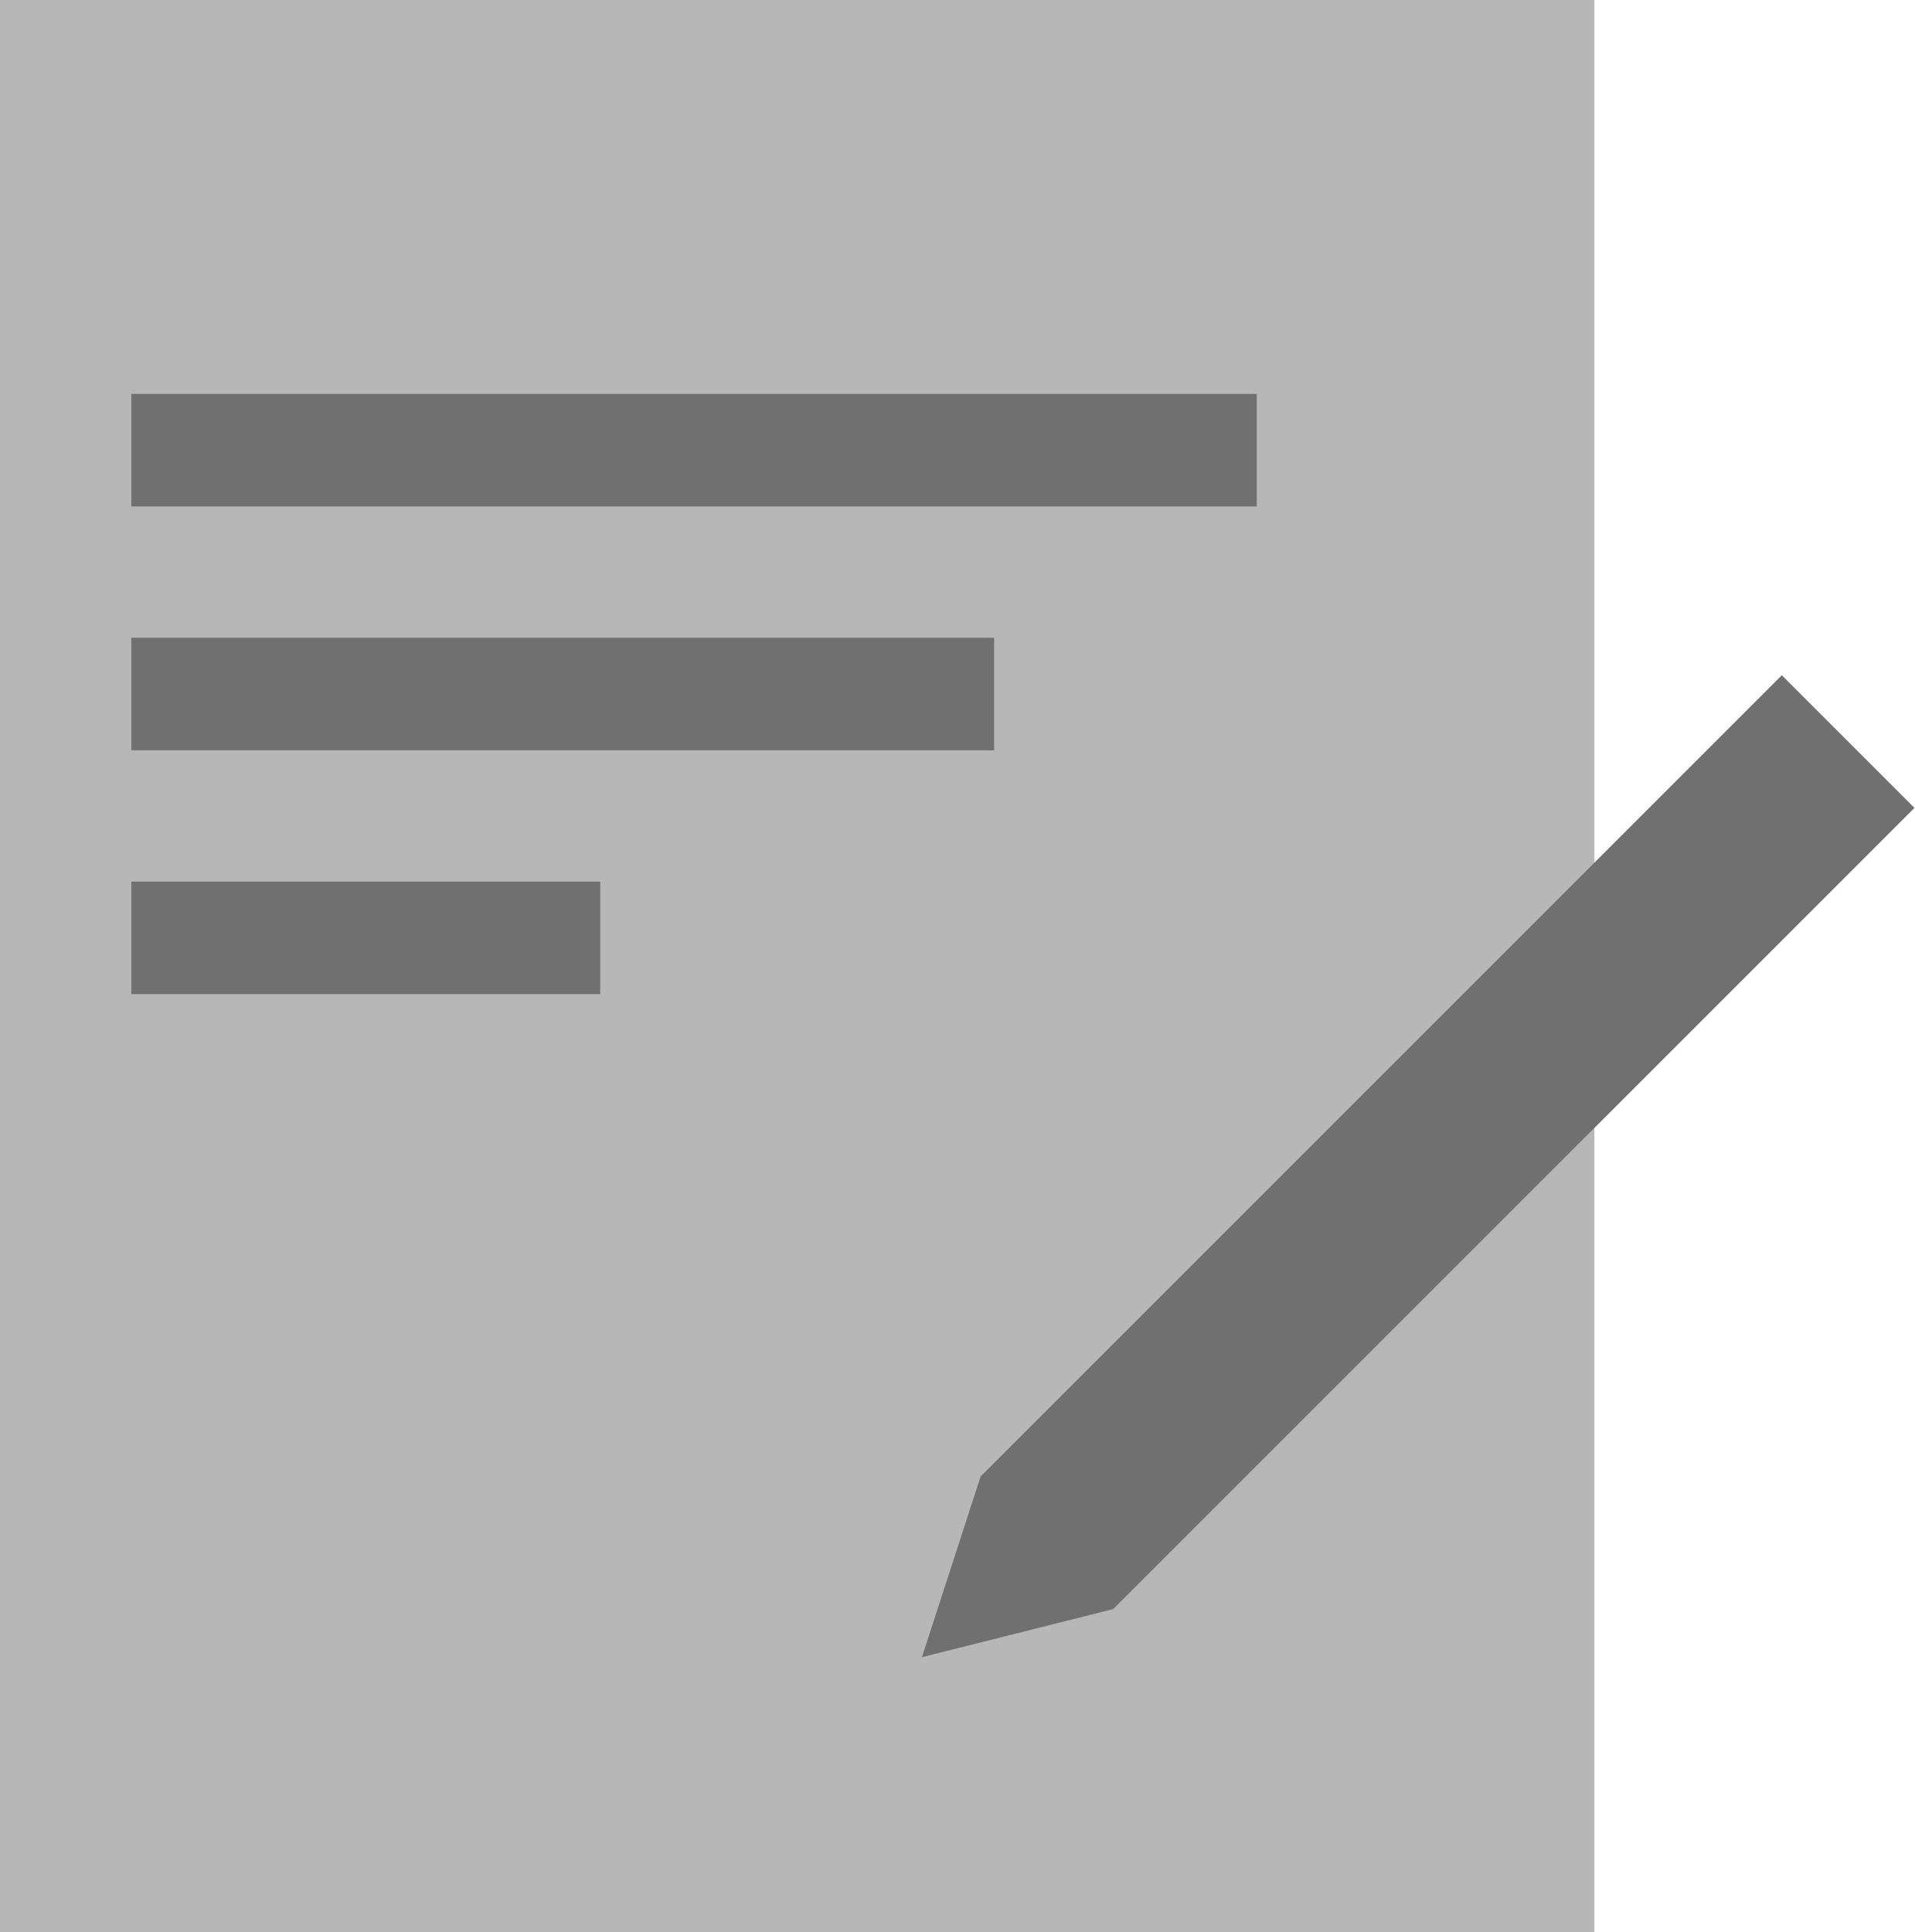
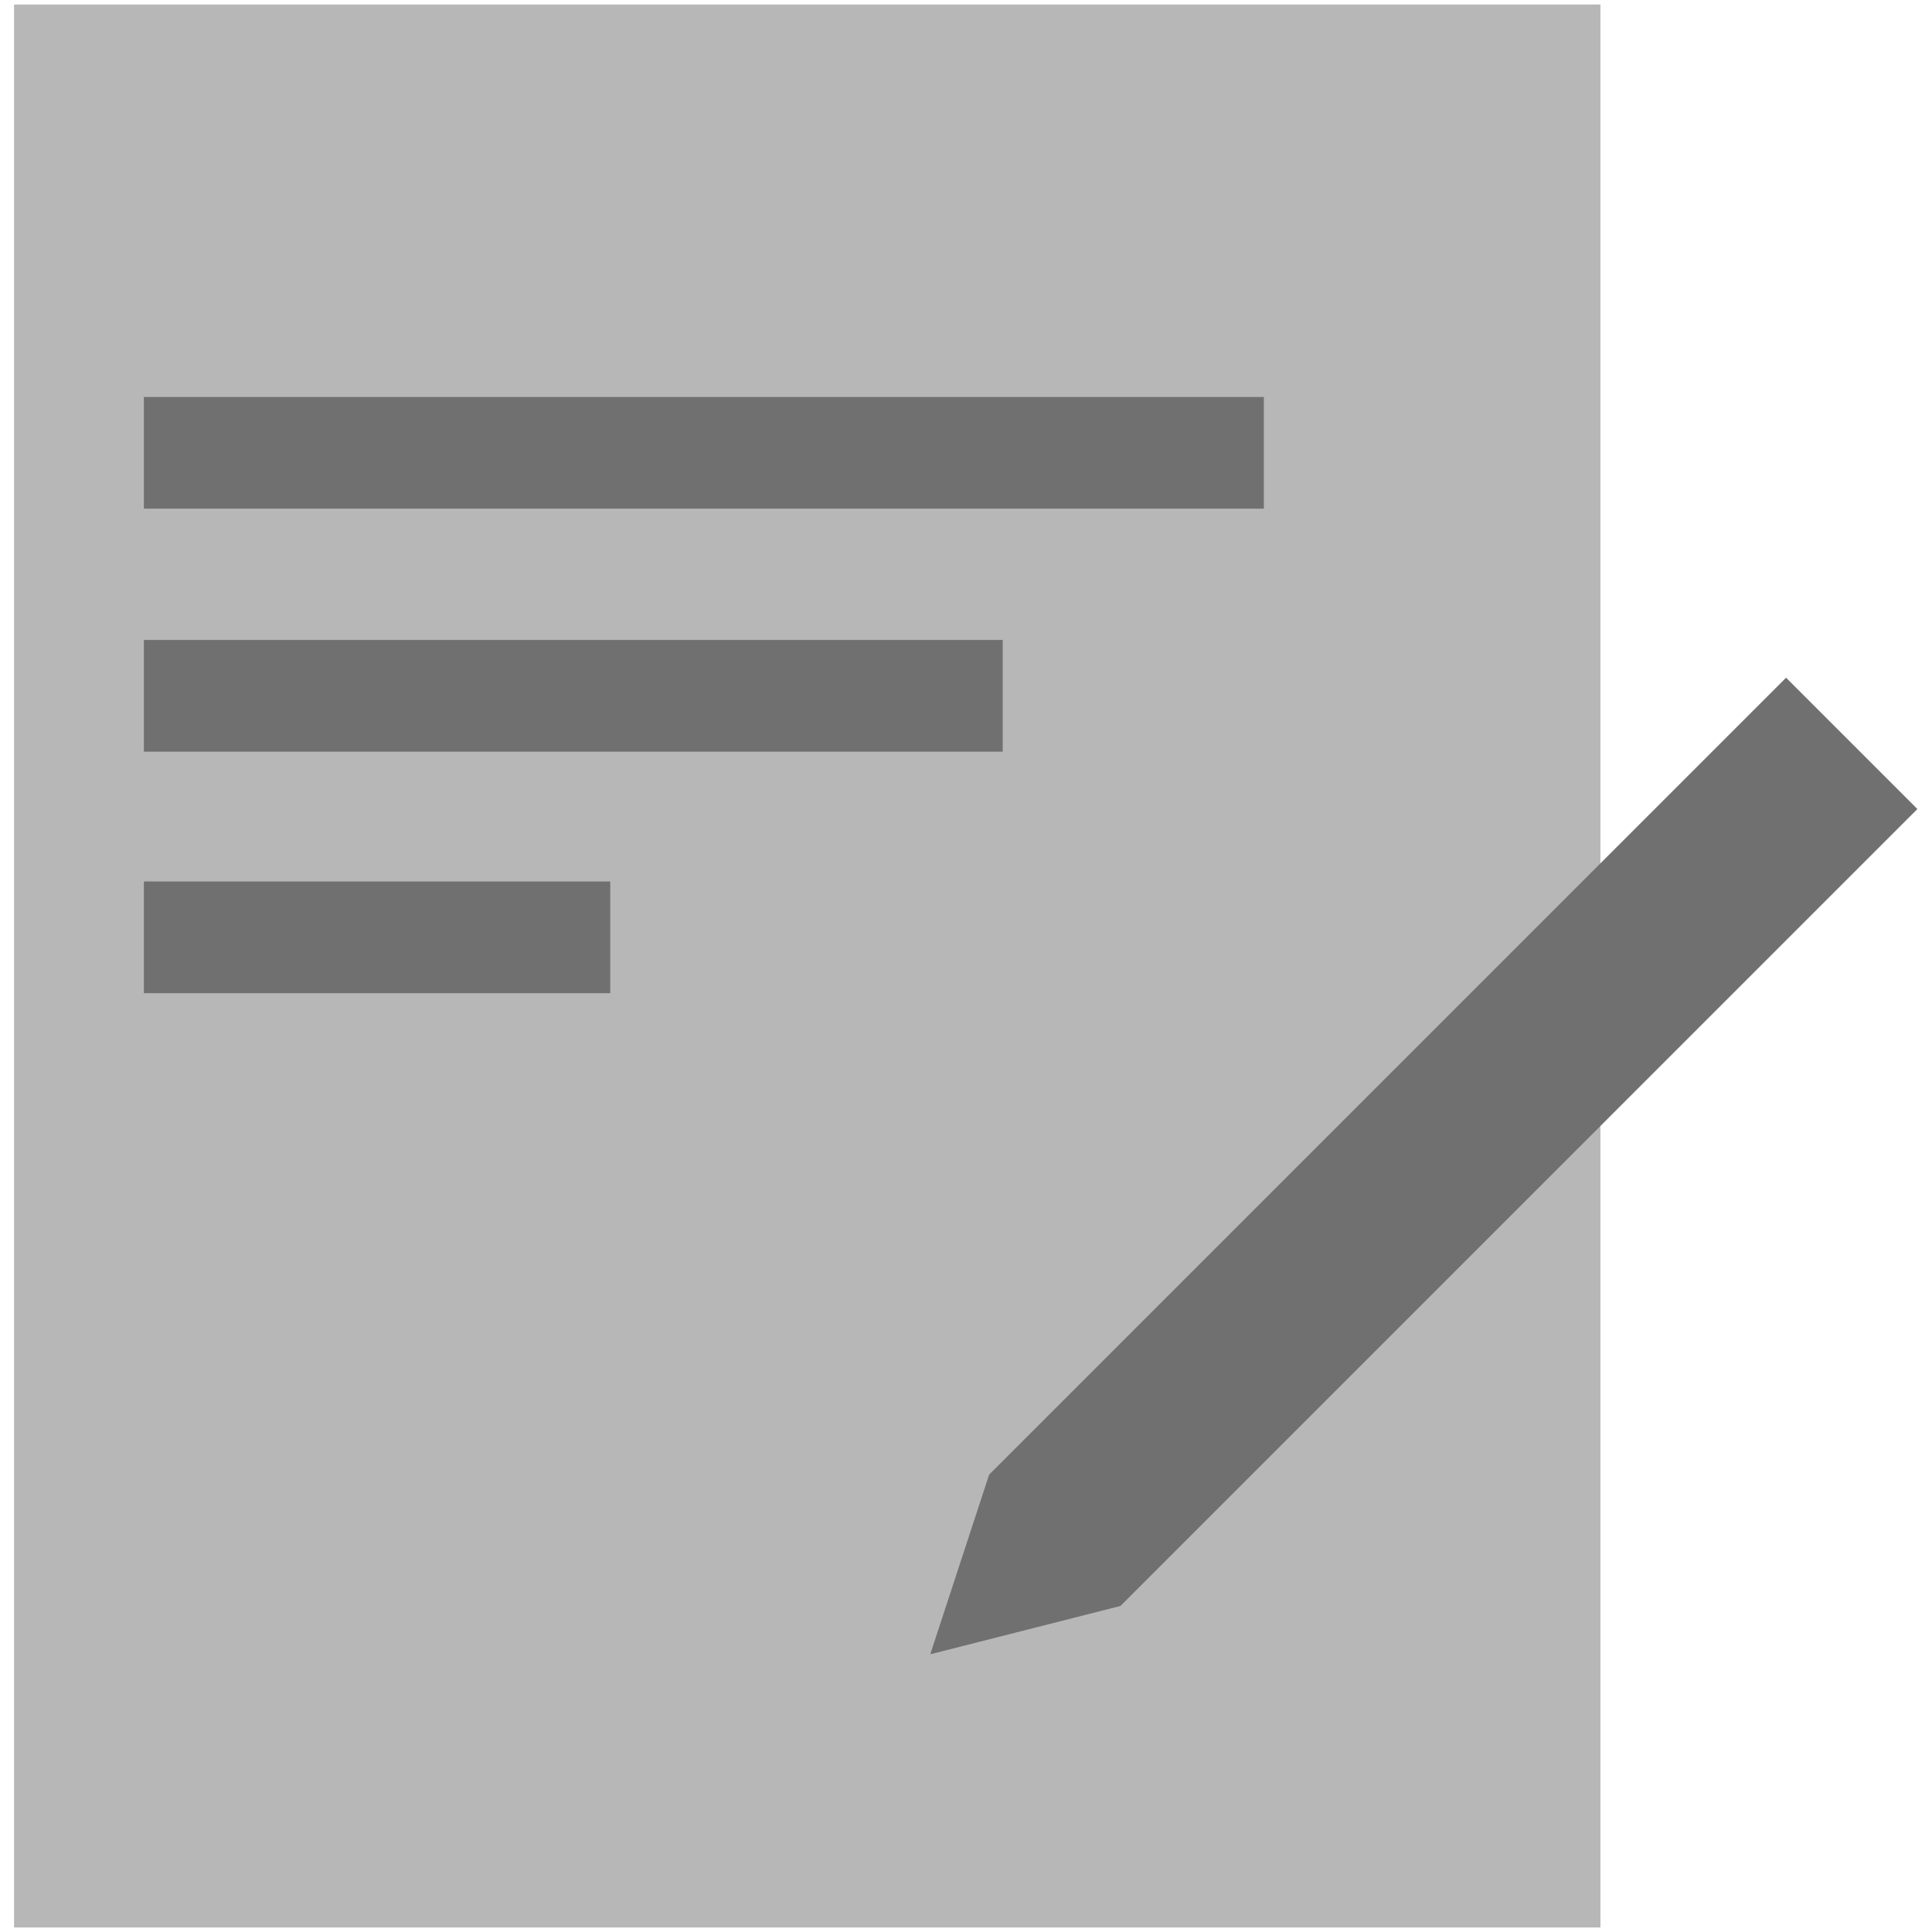
- <svg xmlns="http://www.w3.org/2000/svg" width="102.064" height="103" viewBox="0 0 102.064 103">
+ <svg xmlns="http://www.w3.org/2000/svg" version="1.1" id="Layer_1" x="0px" y="0px" viewBox="0 0 128 128" style="enable-background:new 0 0 128 128;" xml:space="preserve">
+   <style type="text/css">
+ 	.st0{opacity:0.5;fill:#707070;enable-background:new    ;}
+ 	.st1{fill:#707070;}
+ </style>
  <g transform="translate(-5311.968 -1816)">
-     <rect width="85" height="103" transform="translate(5311.968 1816)" fill="#707070" opacity="0.5" />
-     <rect width="60" height="6" transform="translate(5318.968 1837)" fill="#707070" />
-     <rect width="46" height="6" transform="translate(5318.968 1850)" fill="#707070" />
-     <rect width="25" height="6" transform="translate(5318.968 1863)" fill="#707070" />
-     <path d="M0,0H60.407V10H0L-9.025,4.6Z" transform="translate(5364.247 1894.714) rotate(-45)" fill="#707070" />
+     <rect x="5312.9" y="1816.3" class="st0" width="105.1" height="127.4" />
+     <rect x="5321.5" y="1842.3" class="st1" width="74.2" height="7.4" />
+     <rect x="5321.5" y="1858.4" class="st1" width="56.9" height="7.4" />
+     <rect x="5321.5" y="1874.4" class="st1" width="30.9" height="7.4" />
+     <path class="st1" d="M5377.5,1913.7l52.8-52.8l8.7,8.7l-52.8,52.8l-12.6,3.2L5377.5,1913.7z" />
  </g>
</svg>
